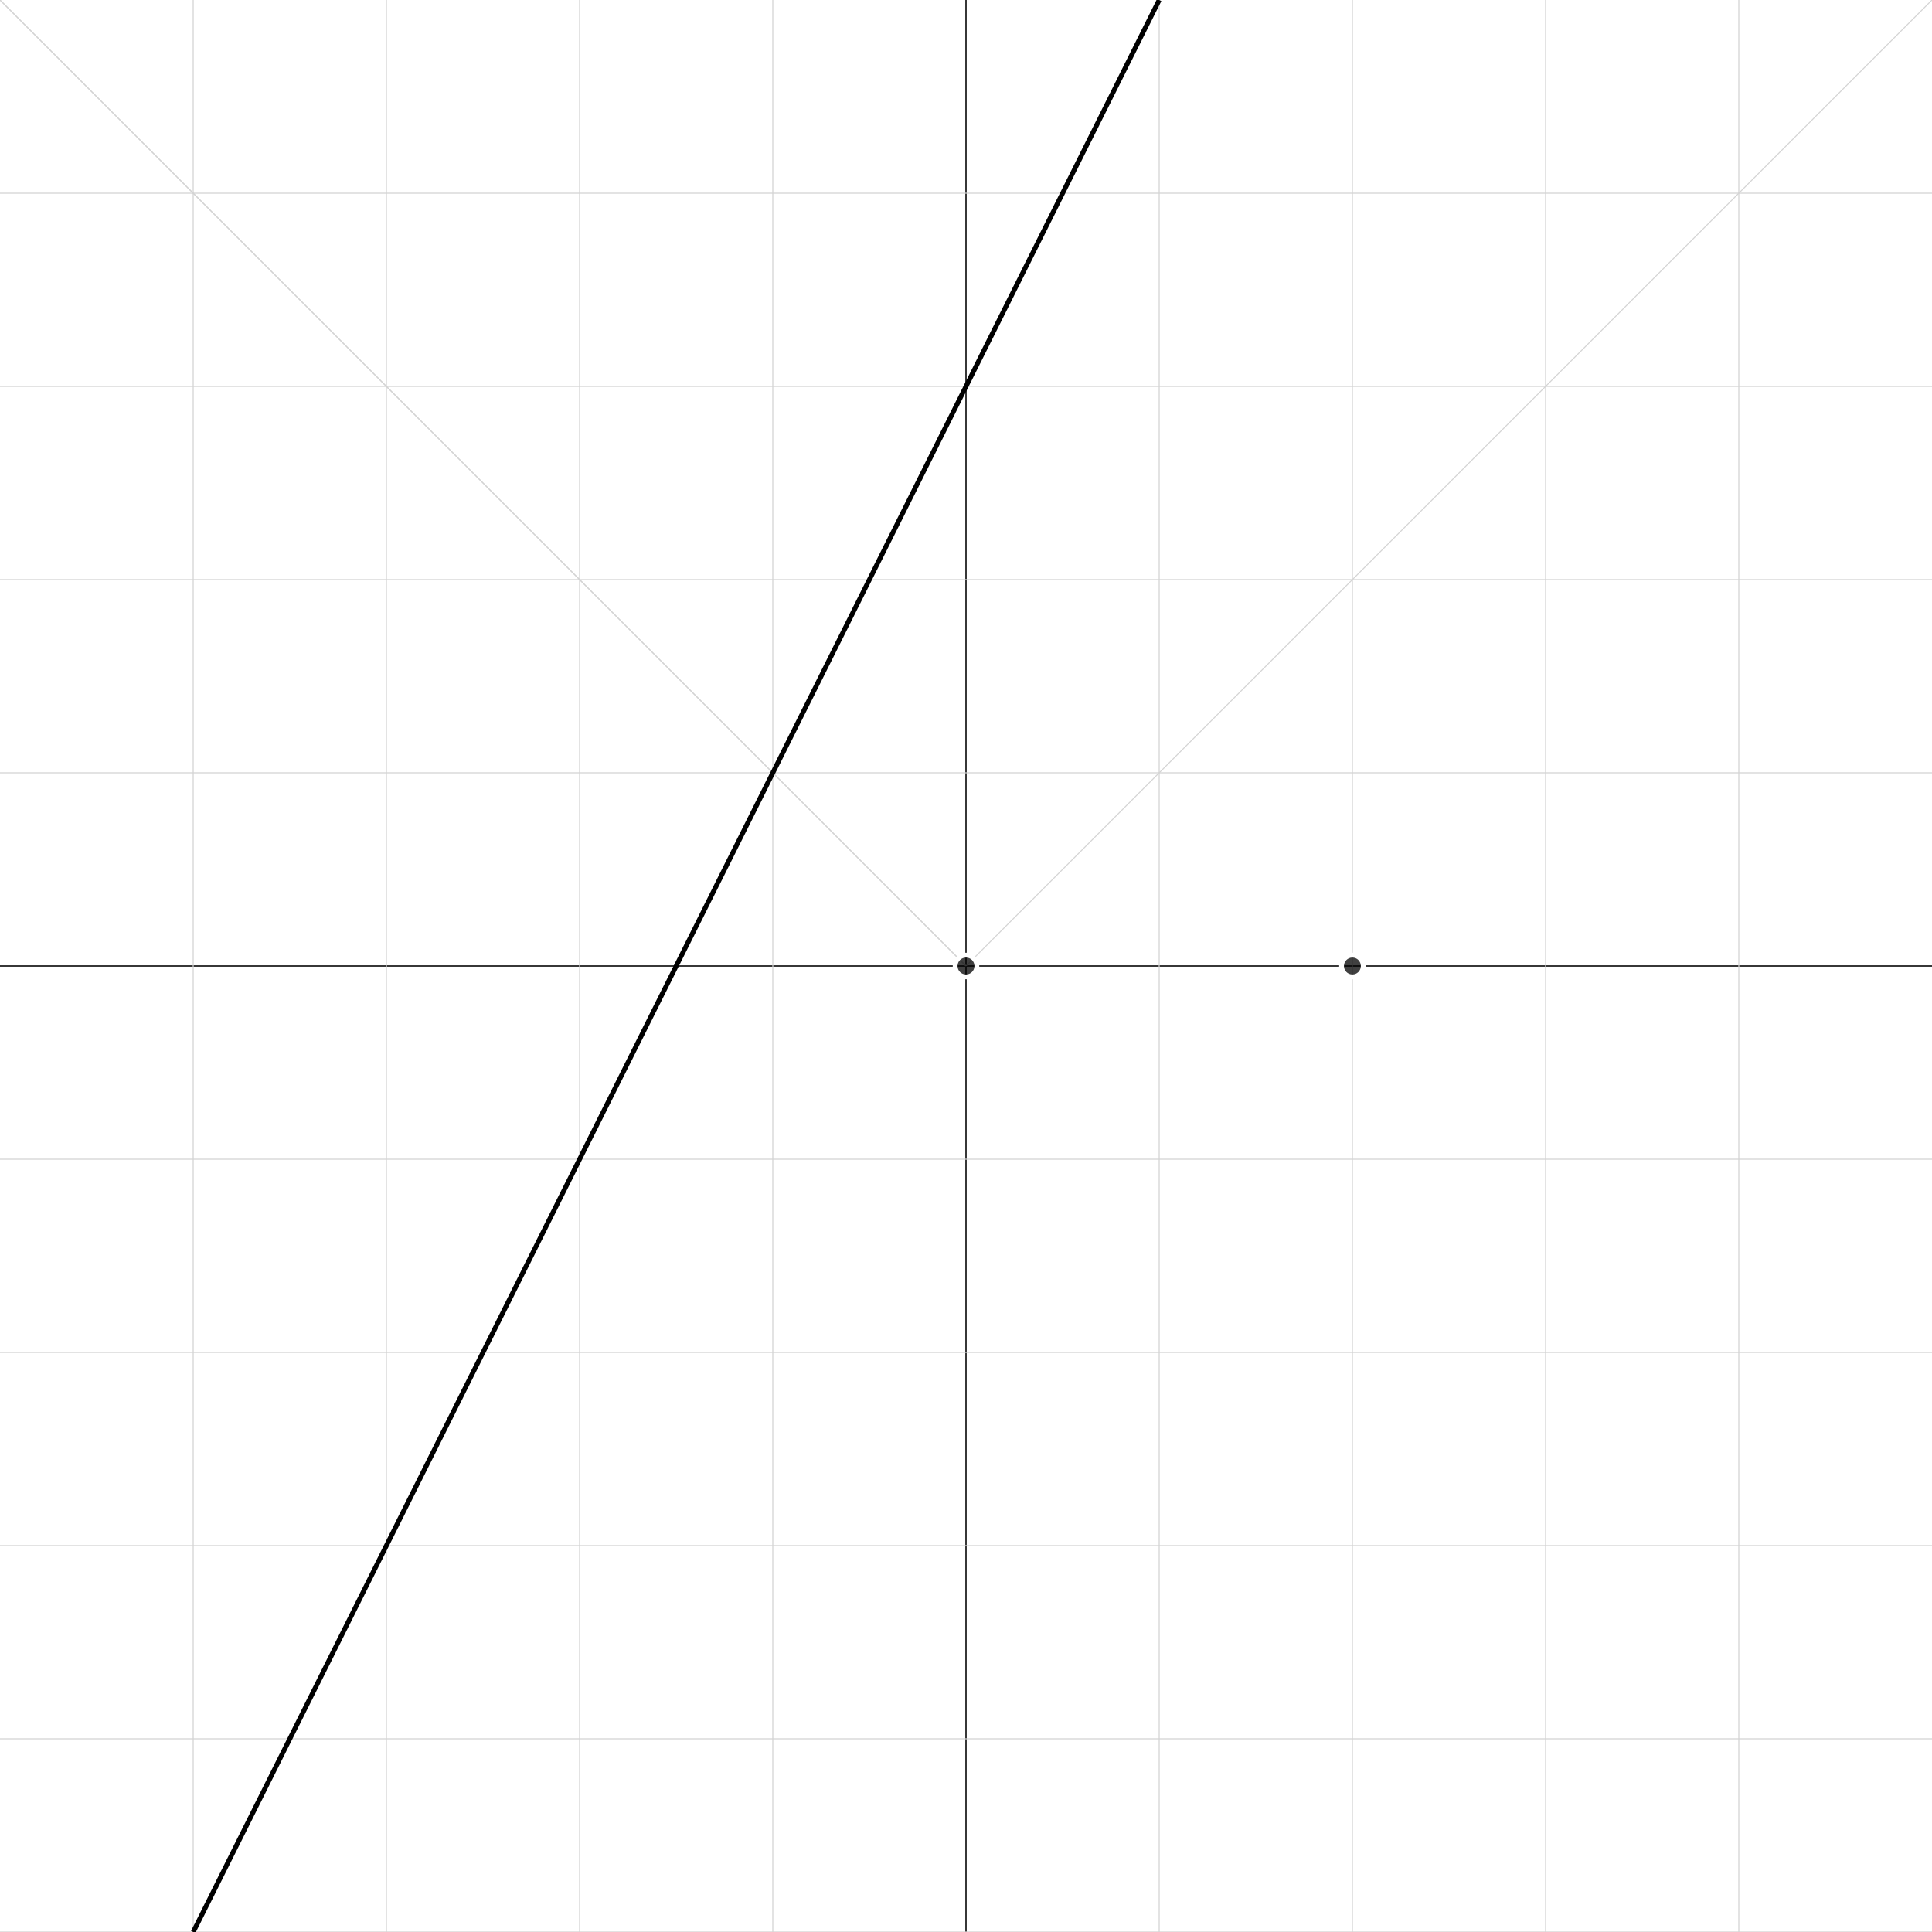
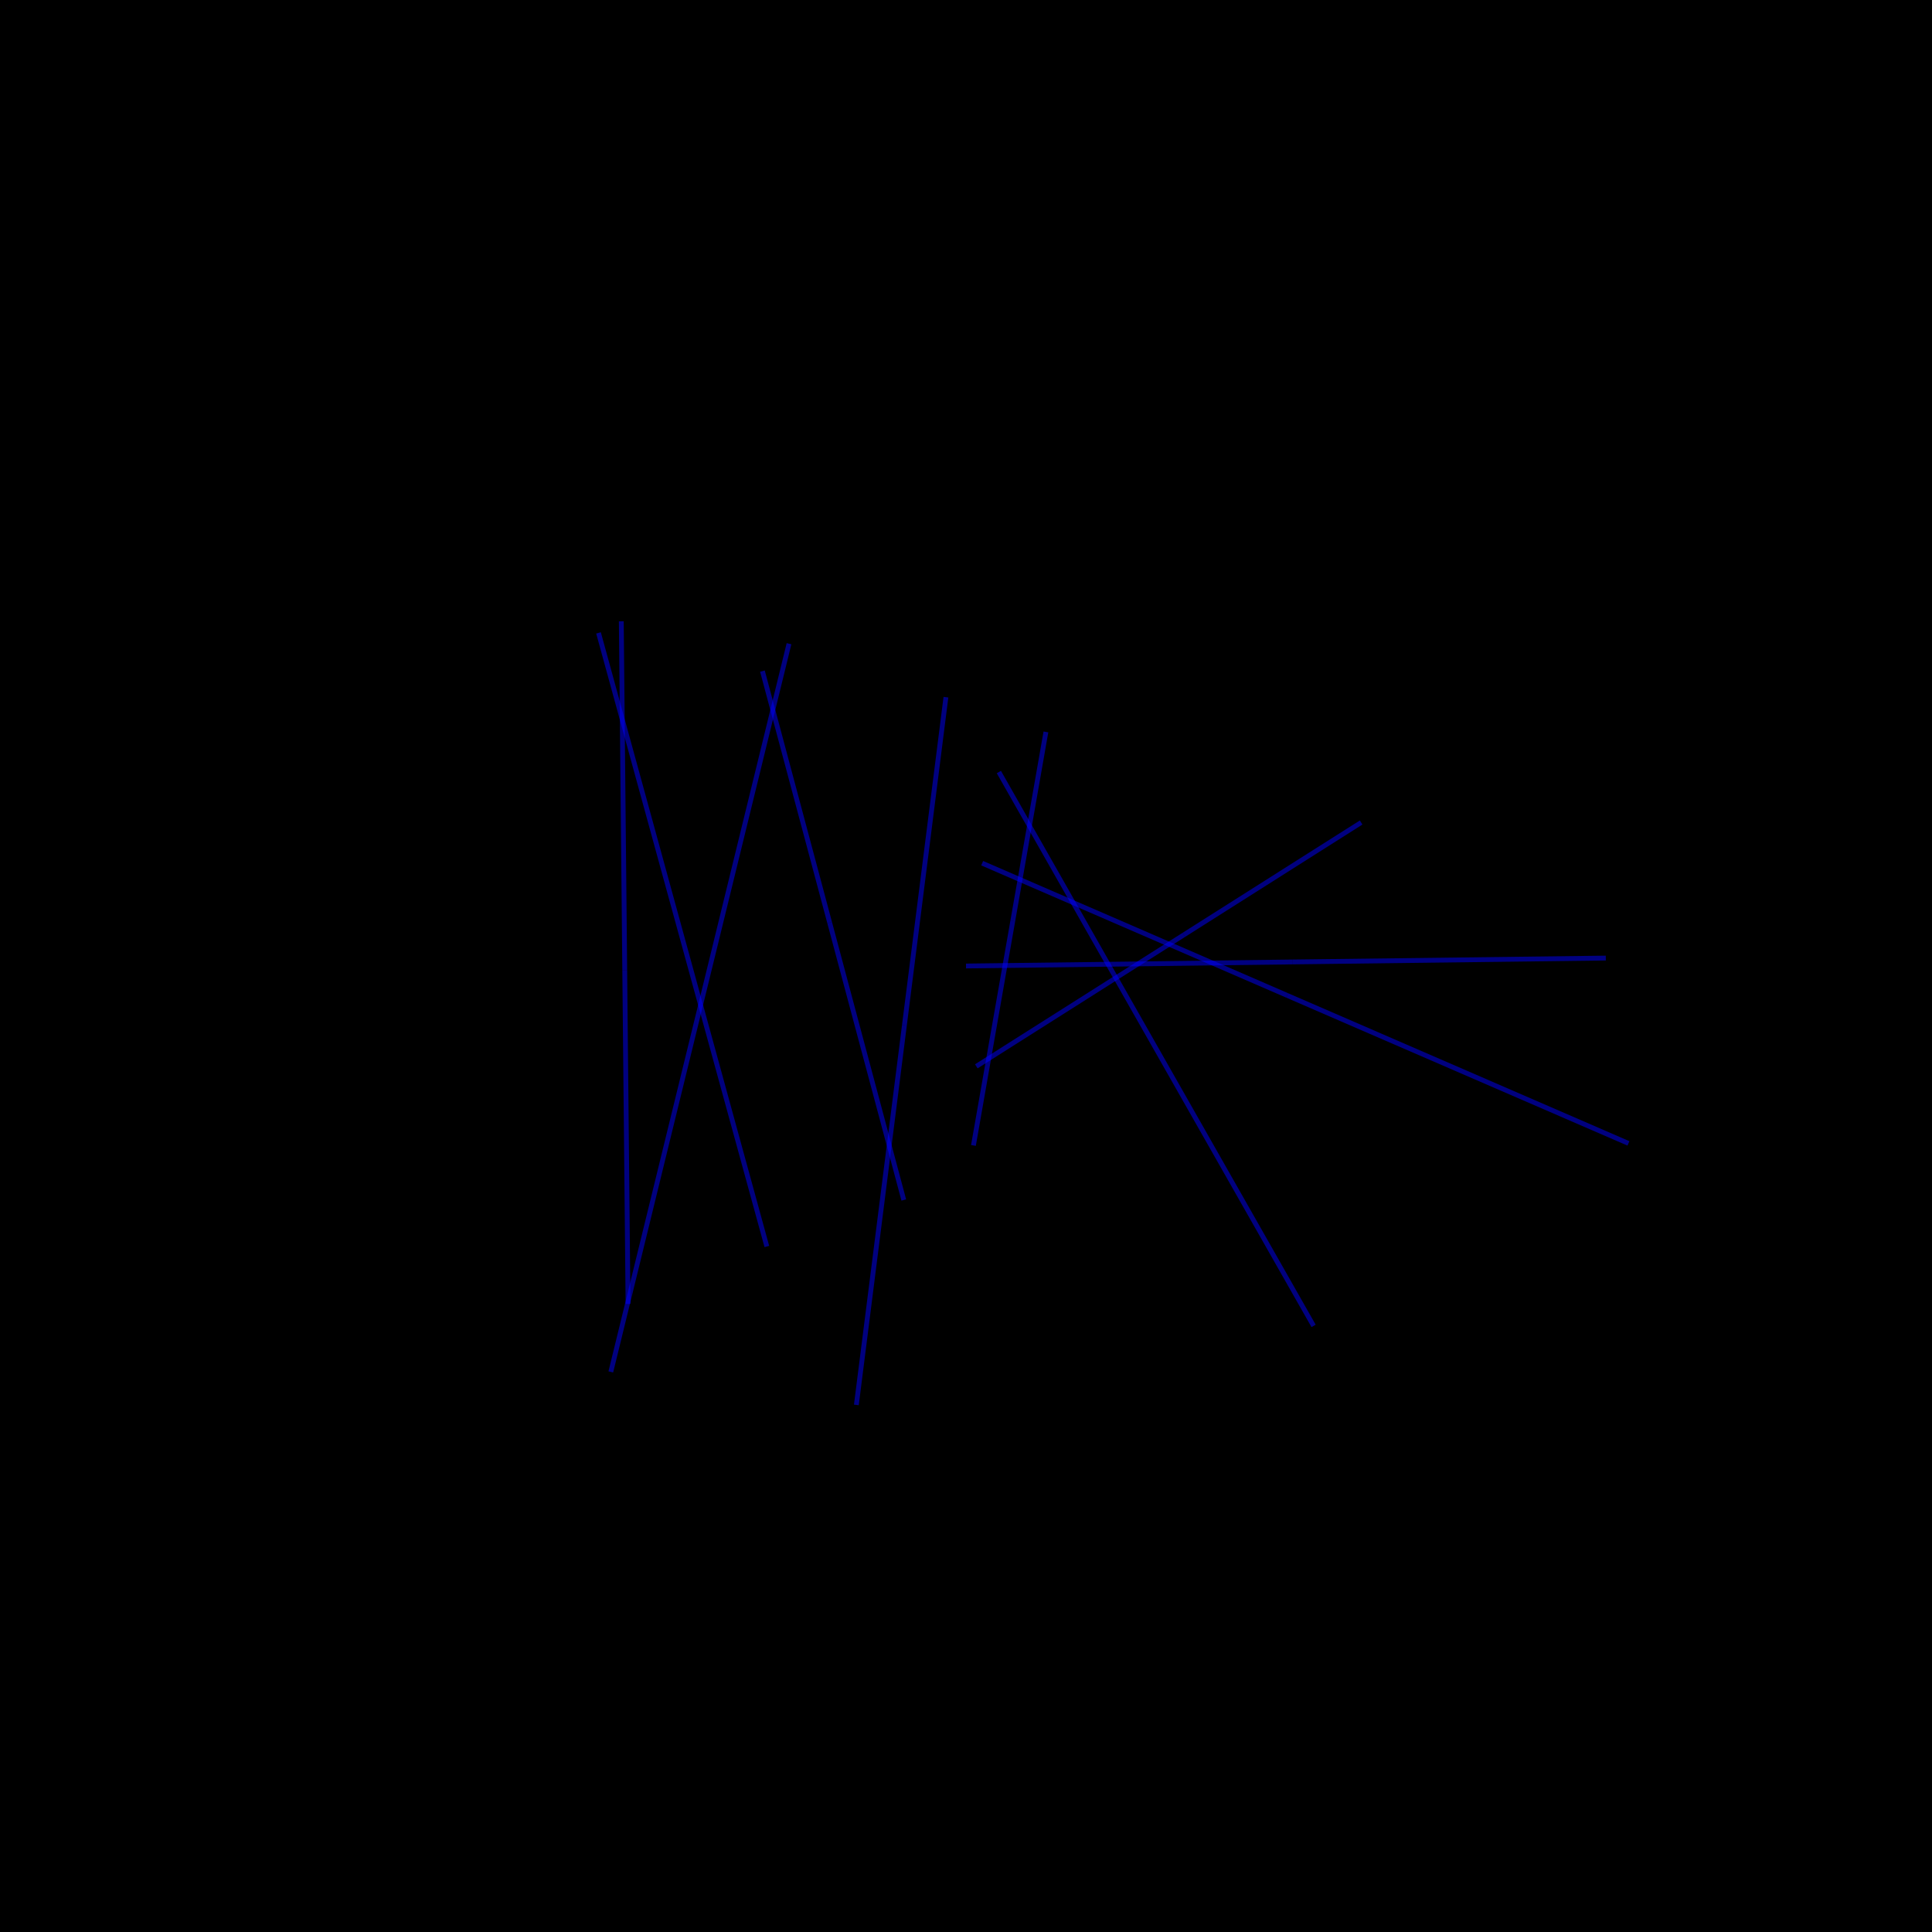
- <svg xmlns="http://www.w3.org/2000/svg" width="400" height="400" stroke="black" fill="none" fill-opacity="0.75" font-style="italic" font-family="CMU Serif, sans-serif" version="1.1">
+ <svg xmlns="http://www.w3.org/2000/svg" width="400" height="400" stroke="black" fill="none" fill-opacity="0.75" font-size="14" font-style="italic" font-family="sans-serif" version="1.1">
  <filter id="blur1">
    <feGaussianBlur stdDeviation="0.5" />
  </filter>
  <rect width="100%" height="100%" fill="white" stroke="none" fill-opacity="1" />
-   <polyline points="0.0,200.0 400.0,200.0 " stroke-width="0.25" />
-   <polyline points="200.0,0.0 200.0,400.0 " stroke-width="0.25" />
-   <polyline points="240.0,0.0 240.0,400.0 " stroke="lightgray" stroke-width="0.2" />
-   <polyline points="0.0,160.0 400.0,160.0 " stroke="lightgray" stroke-width="0.2" />
-   <polyline points="160.0,0.0 160.0,400.0 " stroke="lightgray" stroke-width="0.2" />
-   <polyline points="0.0,240.0 400.0,240.0 " stroke="lightgray" stroke-width="0.2" />
-   <polyline points="280.0,0.0 280.0,400.0 " stroke="lightgray" stroke-width="0.2" />
-   <polyline points="0.0,120.0 400.0,120.0 " stroke="lightgray" stroke-width="0.2" />
-   <polyline points="120.0,0.0 120.0,400.0 " stroke="lightgray" stroke-width="0.2" />
-   <polyline points="0.0,280.0 400.0,280.0 " stroke="lightgray" stroke-width="0.2" />
-   <polyline points="320.0,0.0 320.0,400.0 " stroke="lightgray" stroke-width="0.2" />
-   <polyline points="0.0,80.0 400.0,80.0 " stroke="lightgray" stroke-width="0.2" />
-   <polyline points="80.0,0.0 80.0,400.0 " stroke="lightgray" stroke-width="0.2" />
-   <polyline points="0.0,320.0 400.0,320.0 " stroke="lightgray" stroke-width="0.2" />
-   <polyline points="360.0,0.0 360.0,400.0 " stroke="lightgray" stroke-width="0.2" />
-   <polyline points="0.0,40.0 400.0,40.0 " stroke="lightgray" stroke-width="0.2" />
-   <polyline points="40.0,0.0 40.0,400.0 " stroke="lightgray" stroke-width="0.2" />
-   <polyline points="0.0,360.0 400.0,360.0 " stroke="lightgray" stroke-width="0.2" />
-   <polyline points="400.0,0.0 200.0,200.0 " stroke="lightgray" stroke-width="0.2" />
-   <polyline points="0.0,0.0 200.0,200.0 " stroke="lightgray" stroke-width="0.2" />
-   <polyline points="200.0,200.0 0.0,0.0 " stroke="lightgray" stroke-width="0.2" />
-   <polyline points="0.0,400.0 400.0,400.0 " stroke="lightgray" stroke-width="0.2" />
-   <polyline points="240.0,0.0 40.0,400.0 " />
-   <circle cx="280.0" cy="200.0" r="2.25" fill="black" stroke="white" />
-   <circle cx="200.0" cy="200.0" r="2.25" fill="black" stroke="white" />
+   <rect class="bg" fill="black" width="100%" height="100%" stroke="none" fill-opacity="1" />
+   <polyline class="polyline" opacity="0.5" stroke="blue" points="245.106,193.545 281.81,170.289 " />
+   <polyline class="polyline" opacity="0.5" stroke="blue" points="209.688,190.664 216.546,151.536 " />
+   <polyline class="polyline" opacity="0.5" stroke="blue" points="171.772,191.024 157.853,138.941 " />
+   <polyline class="polyline" opacity="0.5" stroke="blue" points="141.364,194.634 123.915,131.033 " />
+   <polyline class="polyline" opacity="0.5" stroke="blue" points="129.346,200.875 128.634,128.634 " />
+   <polyline class="polyline" opacity="0.5" stroke="blue" points="145.105,207.856 163.359,133.269 " />
+   <polyline class="polyline" opacity="0.5" stroke="blue" points="187.246,212.29 195.847,144.344 " />
+   <polyline class="polyline" opacity="0.5" stroke="blue" points="236.158,211.498 206.805,159.842 " />
+   <polyline class="polyline" opacity="0.5" stroke="blue" points="266.476,206.083 203.347,178.713 " />
+   <polyline class="polyline" opacity="0.5" stroke="blue" points="267.643,199.162 200.0,200.0 " />
+   <polyline class="polyline" opacity="0.5" stroke="blue" points="245.106,193.545 202.135,220.772 " />
+   <polyline class="polyline" opacity="0.5" stroke="blue" points="209.688,190.664 201.54,237.154 " />
+   <polyline class="polyline" opacity="0.5" stroke="blue" points="171.772,191.024 187.119,248.447 " />
+   <polyline class="polyline" opacity="0.5" stroke="blue" points="141.364,194.634 158.769,258.076 " />
+   <polyline class="polyline" opacity="0.5" stroke="blue" points="129.346,200.875 130.028,269.972 " />
+   <polyline class="polyline" opacity="0.5" stroke="blue" points="145.105,207.856 126.461,284.039 " />
+   <polyline class="polyline" opacity="0.5" stroke="blue" points="187.246,212.29 177.299,290.876 " />
+   <polyline class="polyline" opacity="0.5" stroke="blue" points="236.158,211.498 271.964,274.512 " />
+   <polyline class="polyline" opacity="0.5" stroke="blue" points="266.476,206.083 337.153,236.726 " />
+   <polyline class="polyline" opacity="0.5" stroke="blue" points="267.643,199.162 332.465,198.359 " />
</svg>
